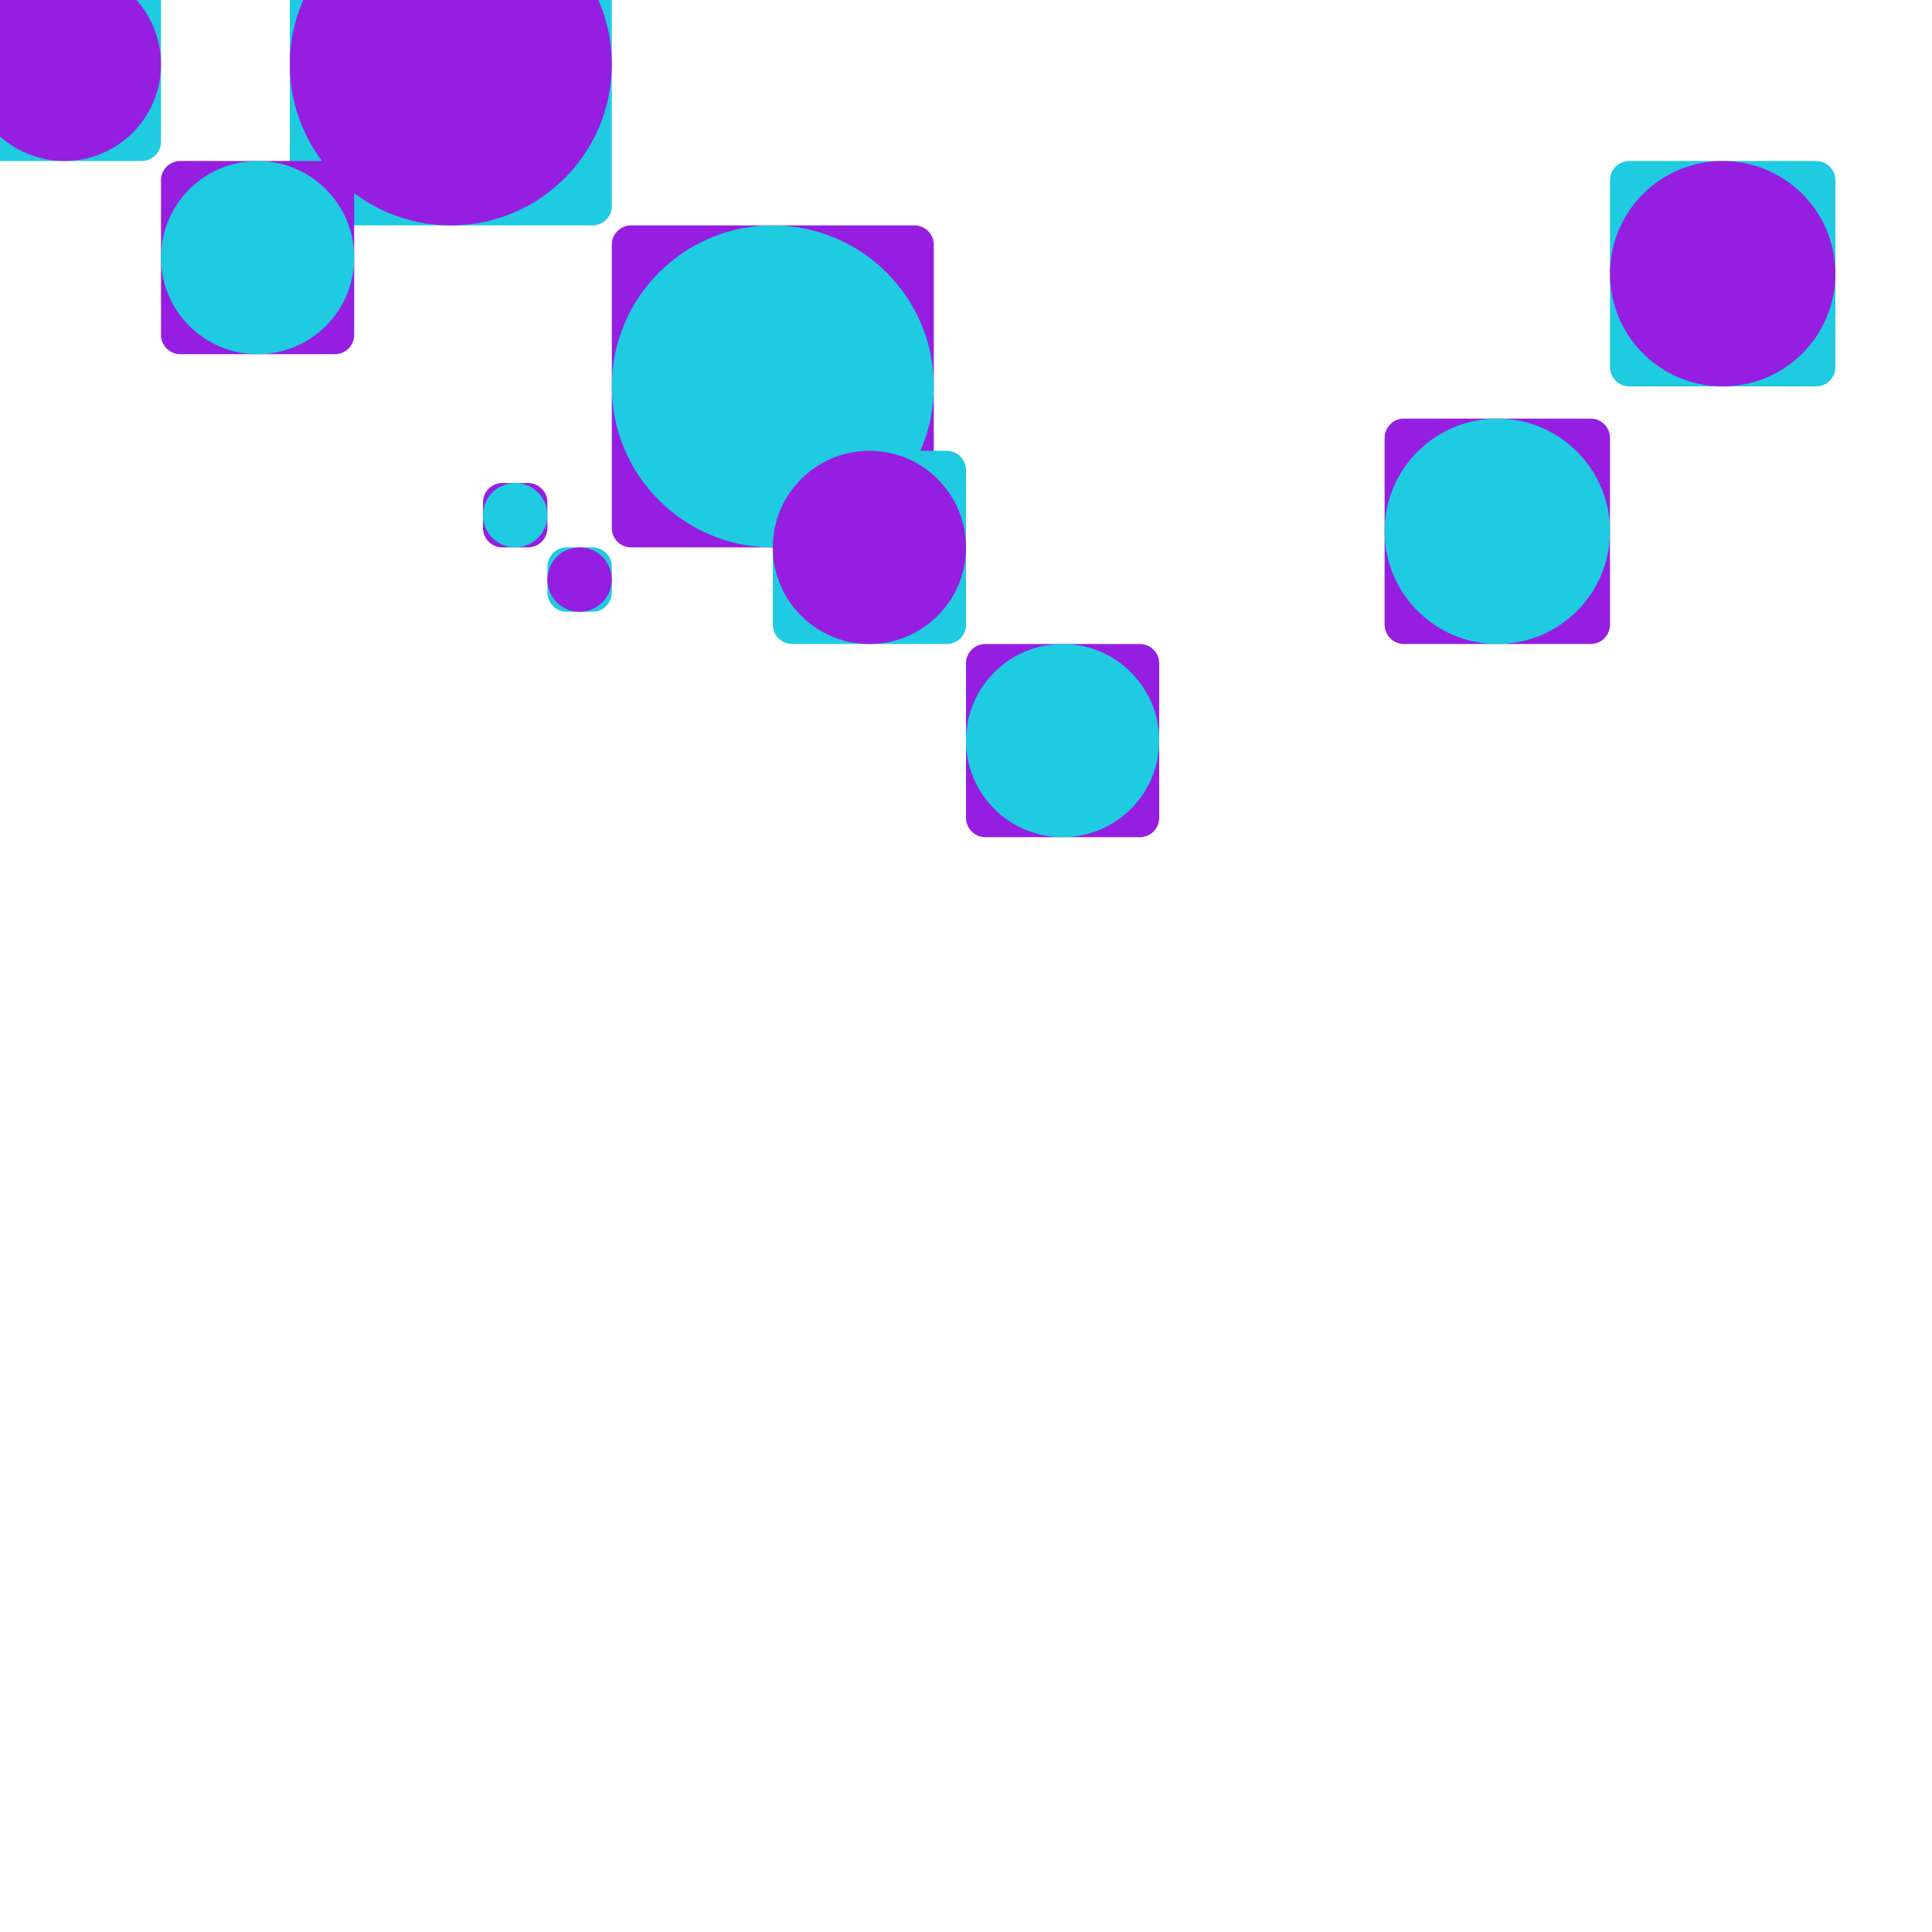
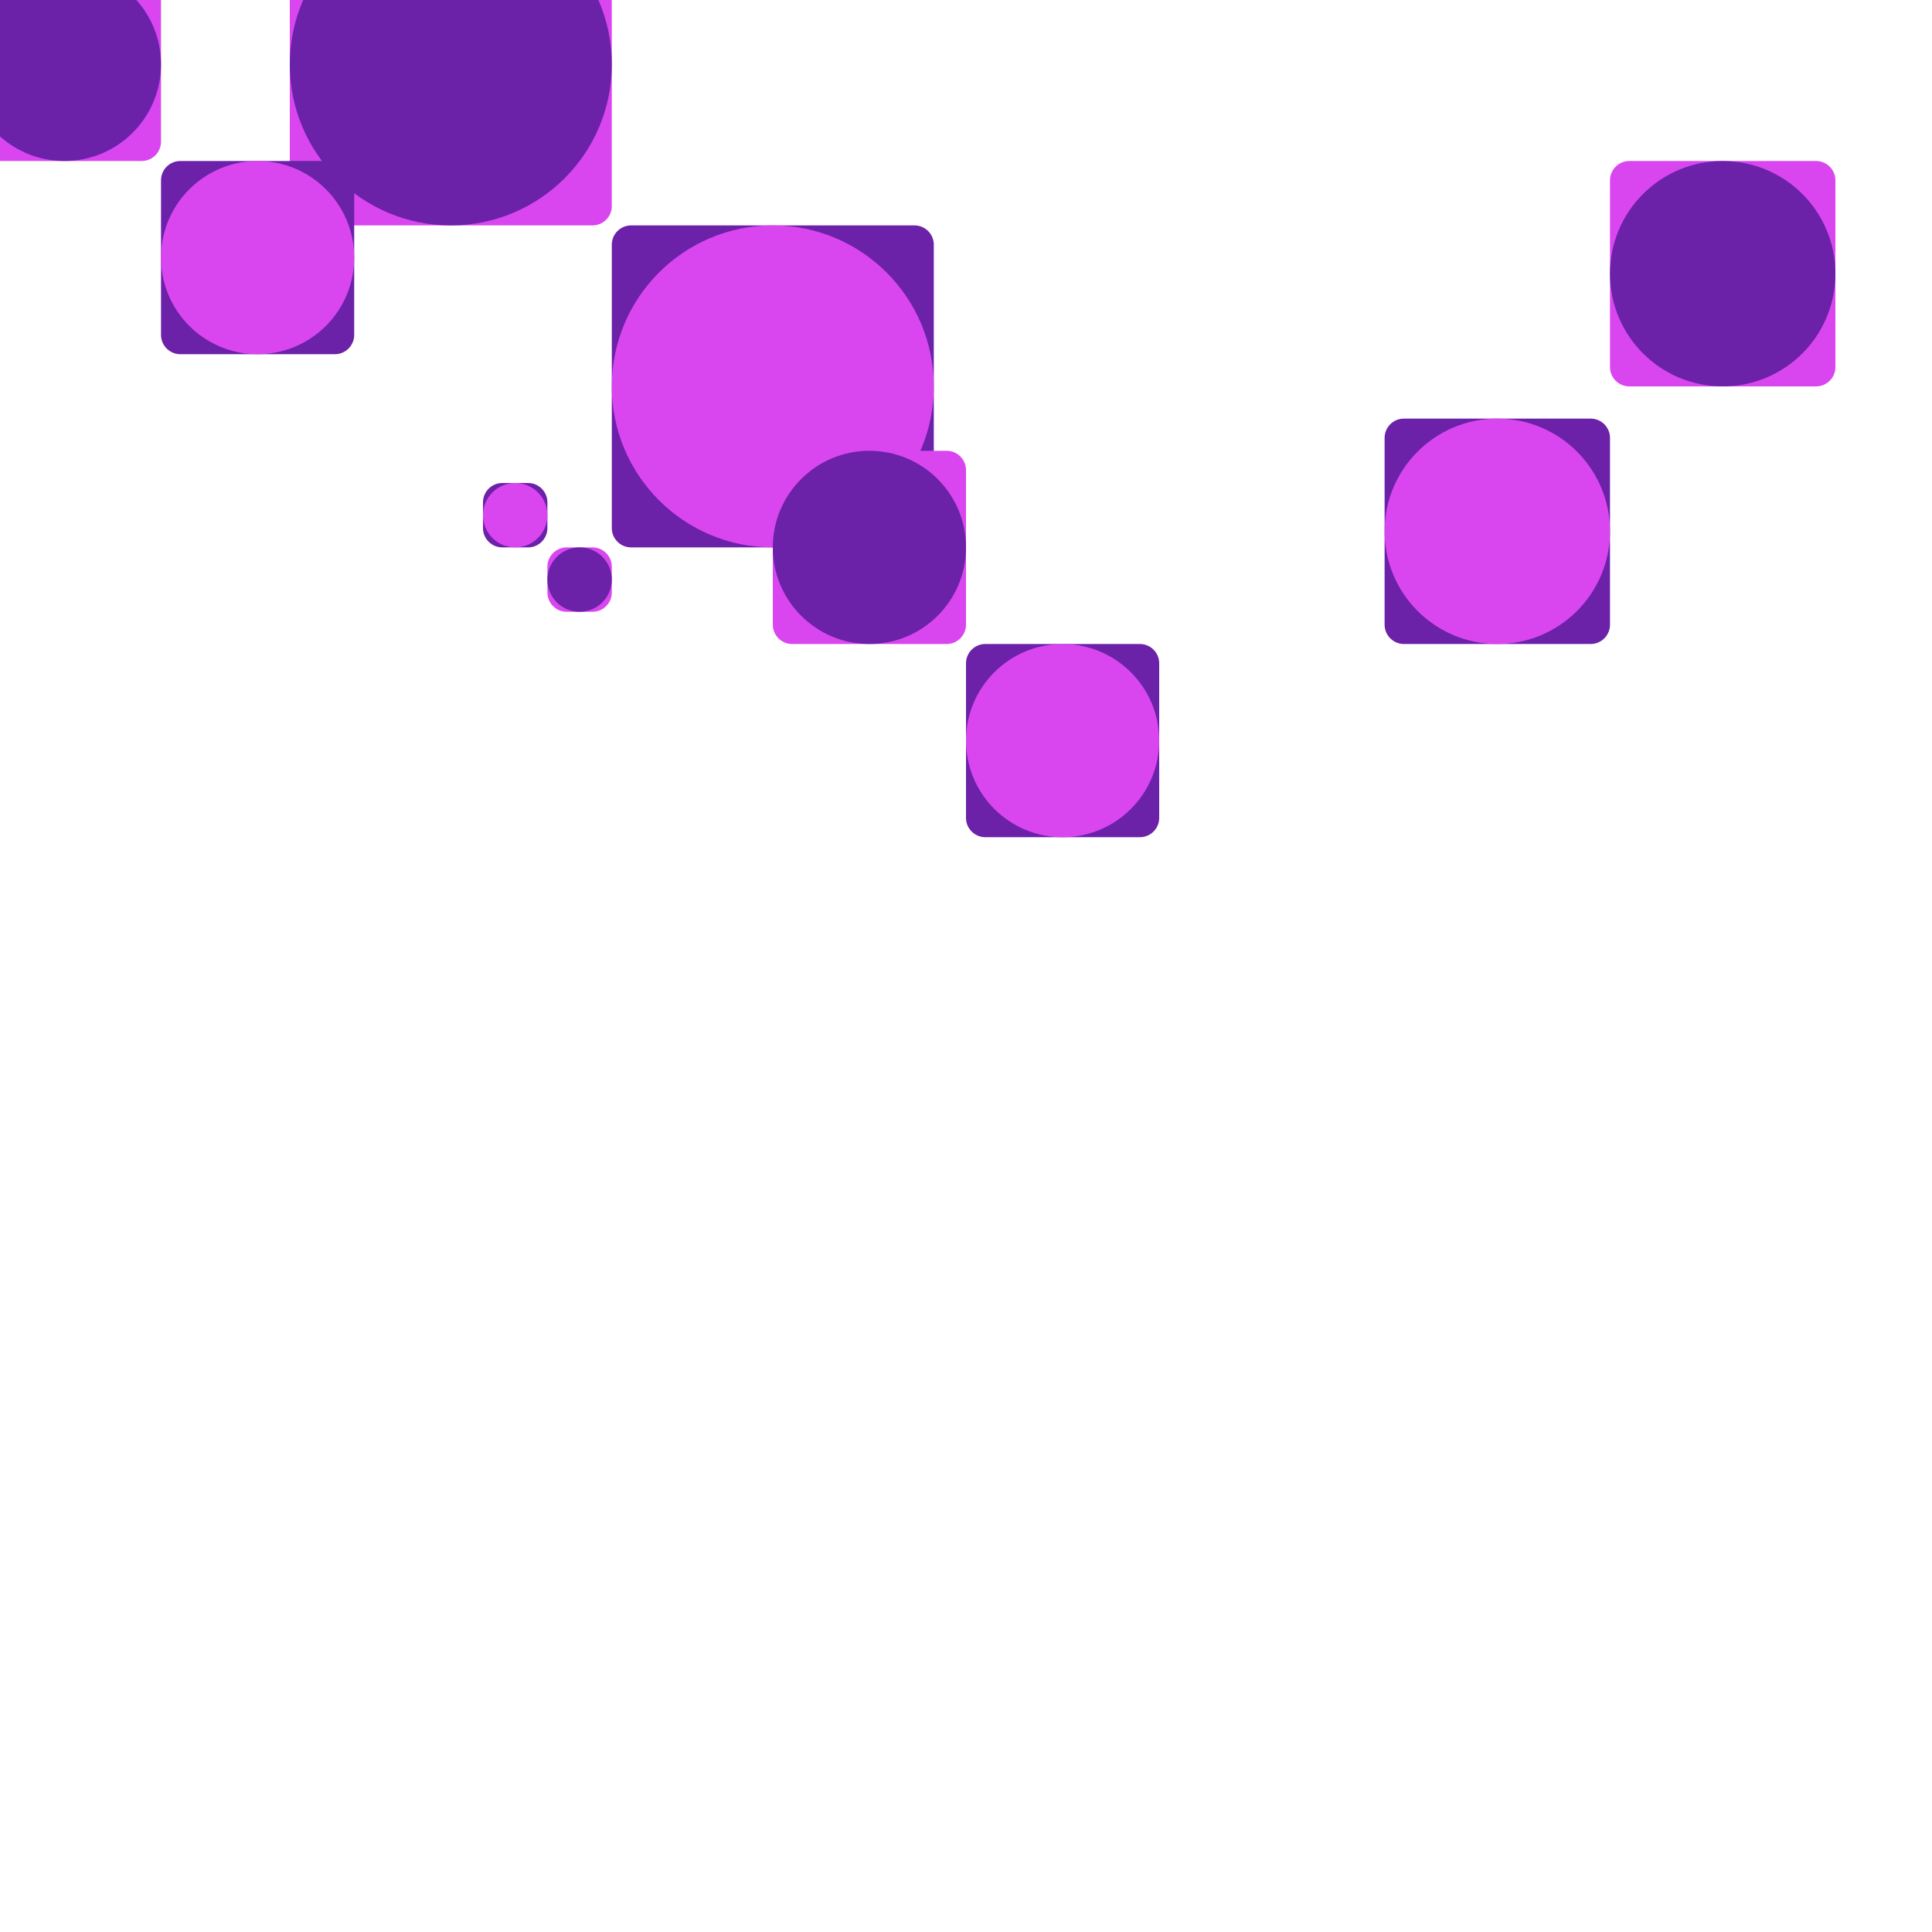
<svg xmlns="http://www.w3.org/2000/svg" width="30" height="30" viewBox="0 0 300 300">
-   <rect width="50" height="50" fill="#1ECBE1" rx="3" x="45" y="-15" />
-   <rect width="50" height="50" fill="#961EE1" rx="50" x="45" y="-15" />
-   <rect width="50" height="50" fill="#961EE1" rx="3" x="95" y="35" />
-   <rect width="50" height="50" fill="#1ECBE1" rx="50" x="95" y="35" />
-   <rect width="30" height="30" fill="#1ECBE1" rx="3" x="-5" y="-5" />
-   <rect width="30" height="30" fill="#961EE1" rx="15" x="-5" y="-5" />
-   <rect width="30" height="30" fill="#961EE1" rx="3" x="25" y="25" />
-   <rect width="30" height="30" fill="#1ECBE1" rx="15" x="25" y="25" />
-   <rect width="30" height="30" fill="#1ECBE1" rx="3" x="120" y="70" />
-   <rect width="30" height="30" fill="#961EE1" rx="15" x="120" y="70" />
-   <rect width="30" height="30" fill="#961EE1" rx="3" x="150" y="100" />
-   <rect width="30" height="30" fill="#1ECBE1" rx="15" x="150" y="100" />
-   <rect width="10" height="10" fill="#1ECBE1" rx="3" x="85" y="85" />
-   <rect width="10" height="10" fill="#961EE1" rx="15" x="85" y="85" />
-   <rect width="10" height="10" fill="#961EE1" rx="3" x="75" y="75" />
-   <rect width="10" height="10" fill="#1ECBE1" rx="15" x="75" y="75" />
-   <rect width="35" height="35" fill="#1ECBE1" rx="3" x="250" y="25" />
-   <rect width="35" height="35" fill="#961EE1" rx="35" x="250" y="25" />
-   <rect width="35" height="35" fill="#961EE1" rx="3" x="215" y="65" />
-   <rect width="35" height="35" fill="#1ECBE1" rx="35" x="215" y="65" />
+   <rect width="50" height="50" fill="#D946EF" rx="3" x="45" y="-15" />
+   <rect width="50" height="50" fill="#6B21A8" rx="50" x="45" y="-15" />
+   <rect width="50" height="50" fill="#6B21A8" rx="3" x="95" y="35" />
+   <rect width="50" height="50" fill="#D946EF" rx="50" x="95" y="35" />
+   <rect width="30" height="30" fill="#D946EF" rx="3" x="-5" y="-5" />
+   <rect width="30" height="30" fill="#6B21A8" rx="15" x="-5" y="-5" />
+   <rect width="30" height="30" fill="#6B21A8" rx="3" x="25" y="25" />
+   <rect width="30" height="30" fill="#D946EF" rx="15" x="25" y="25" />
+   <rect width="30" height="30" fill="#D946EF" rx="3" x="120" y="70" />
+   <rect width="30" height="30" fill="#6B21A8" rx="15" x="120" y="70" />
+   <rect width="30" height="30" fill="#6B21A8" rx="3" x="150" y="100" />
+   <rect width="30" height="30" fill="#D946EF" rx="15" x="150" y="100" />
+   <rect width="10" height="10" fill="#D946EF" rx="3" x="85" y="85" />
+   <rect width="10" height="10" fill="#6B21A8" rx="15" x="85" y="85" />
+   <rect width="10" height="10" fill="#6B21A8" rx="3" x="75" y="75" />
+   <rect width="10" height="10" fill="#D946EF" rx="15" x="75" y="75" />
+   <rect width="35" height="35" fill="#D946EF" rx="3" x="250" y="25" />
+   <rect width="35" height="35" fill="#6B21A8" rx="35" x="250" y="25" />
+   <rect width="35" height="35" fill="#6B21A8" rx="3" x="215" y="65" />
+   <rect width="35" height="35" fill="#D946EF" rx="35" x="215" y="65" />
</svg>
